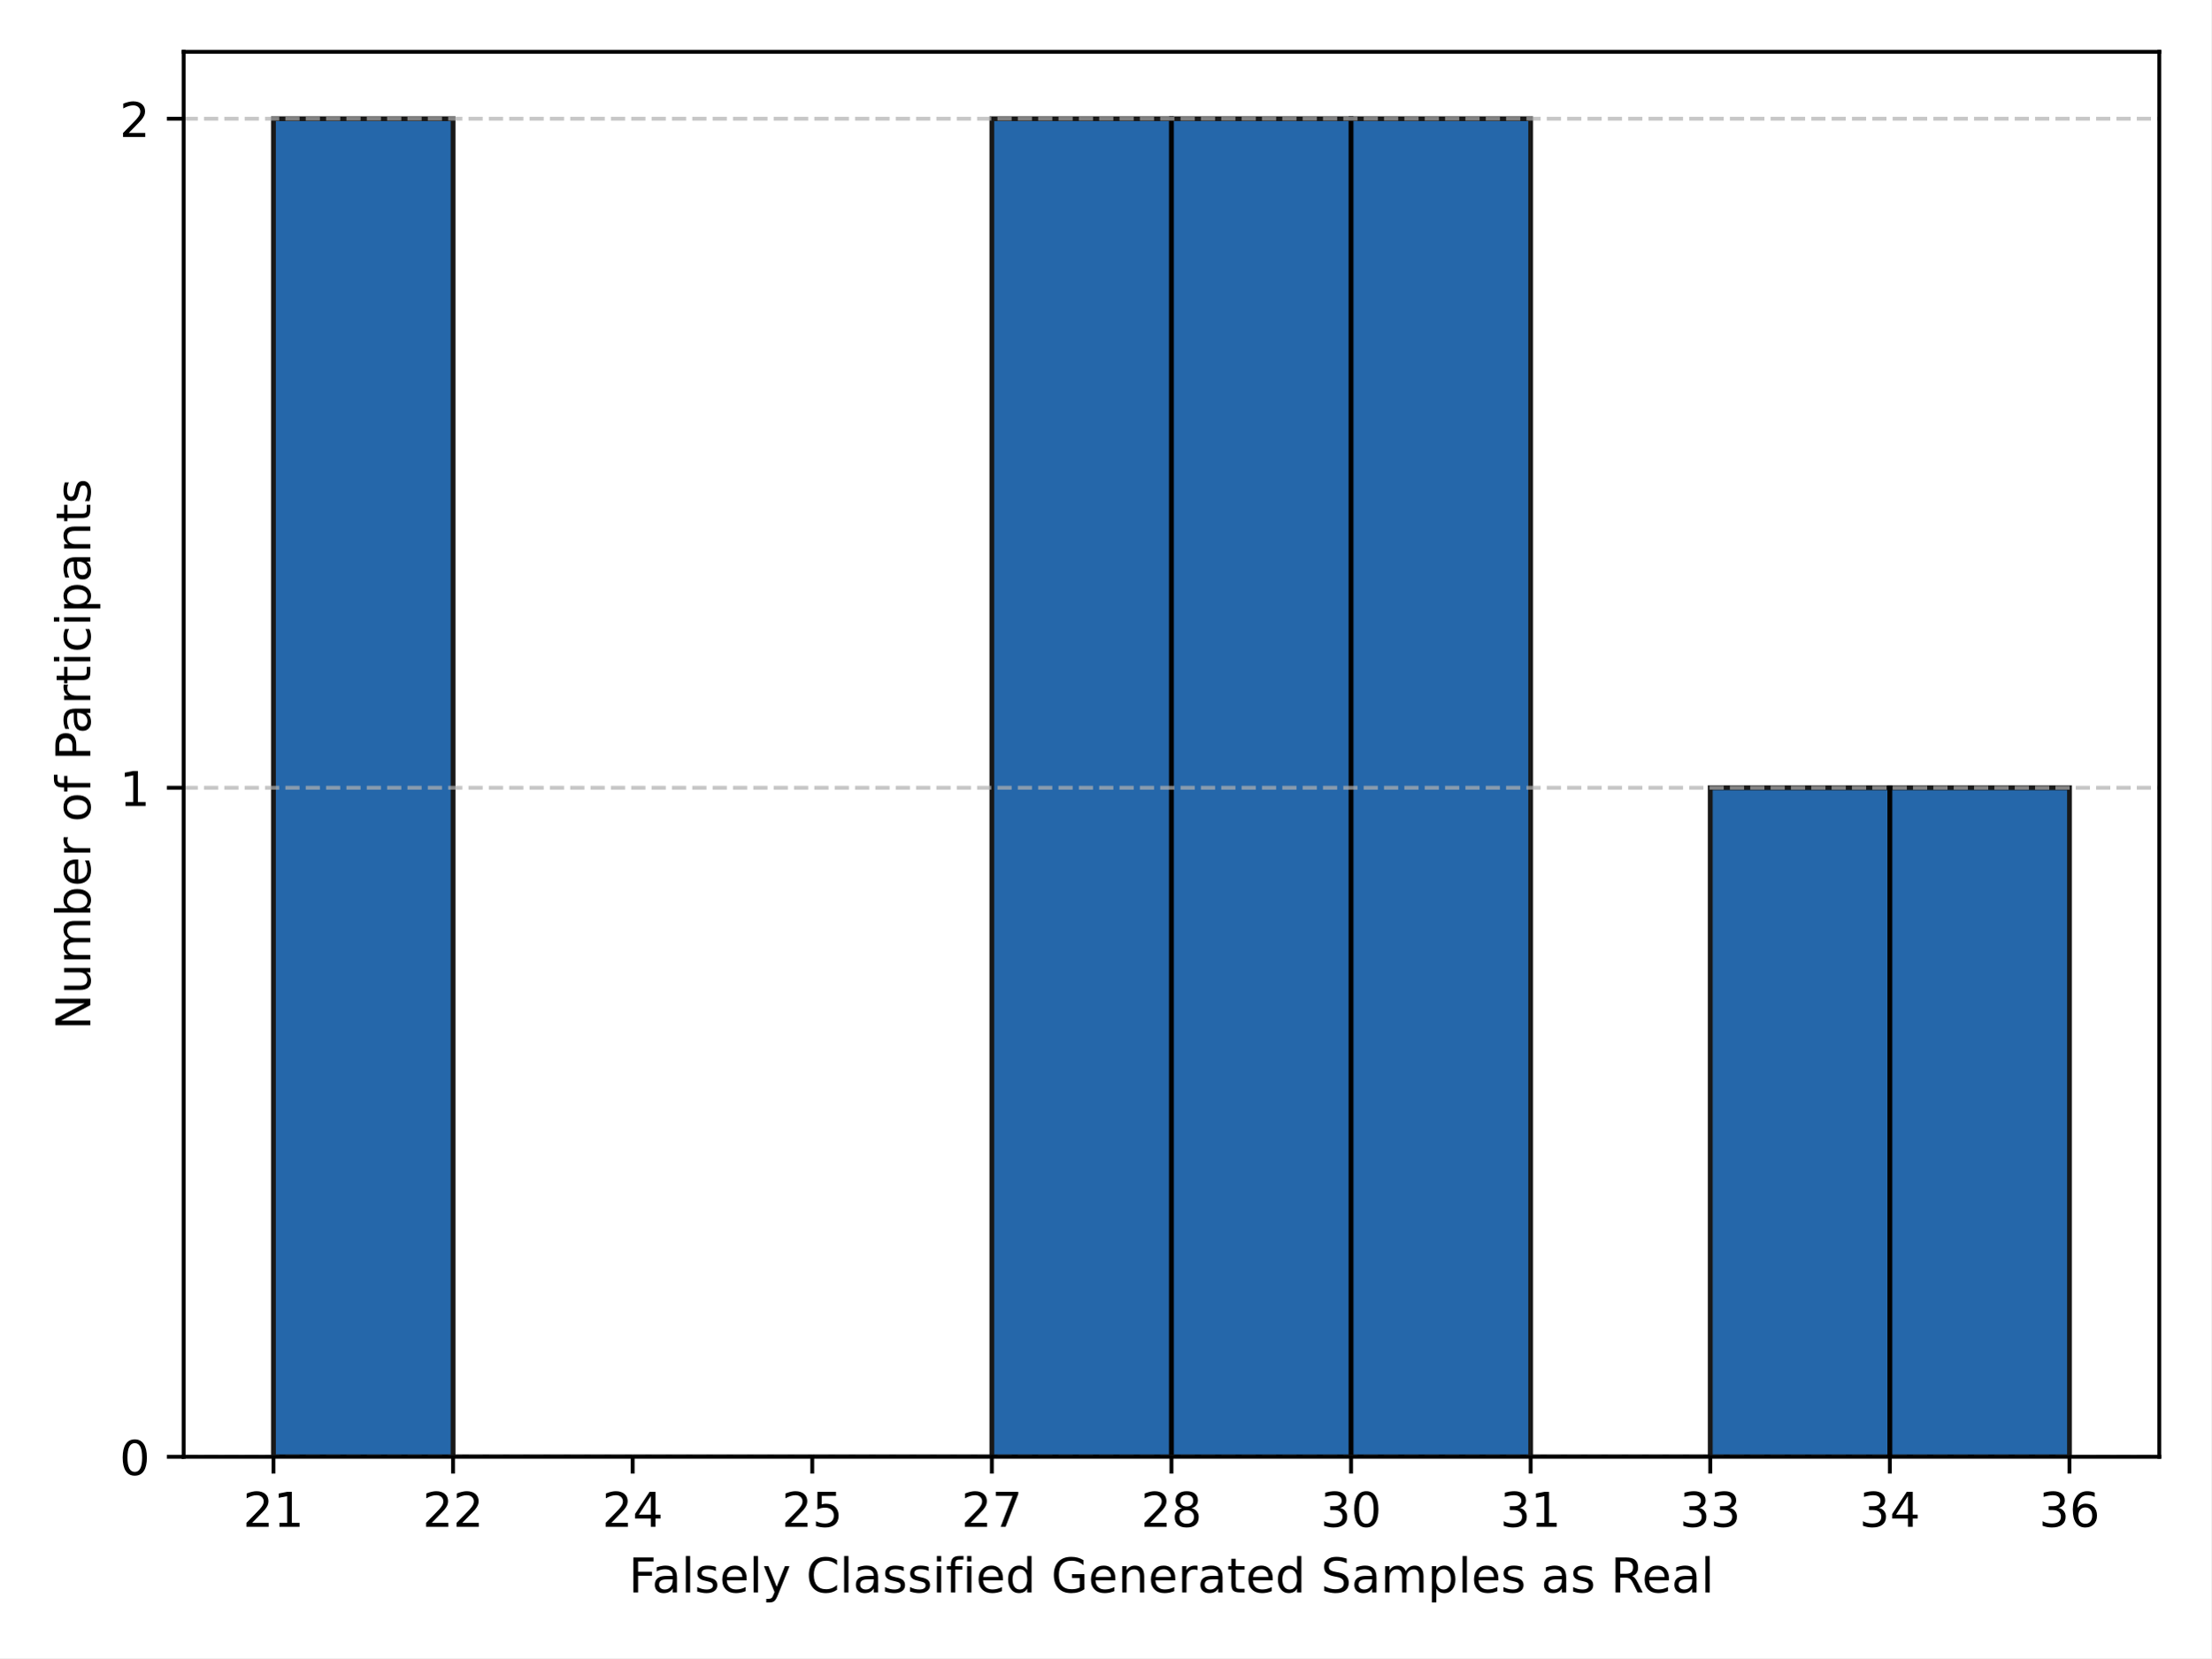
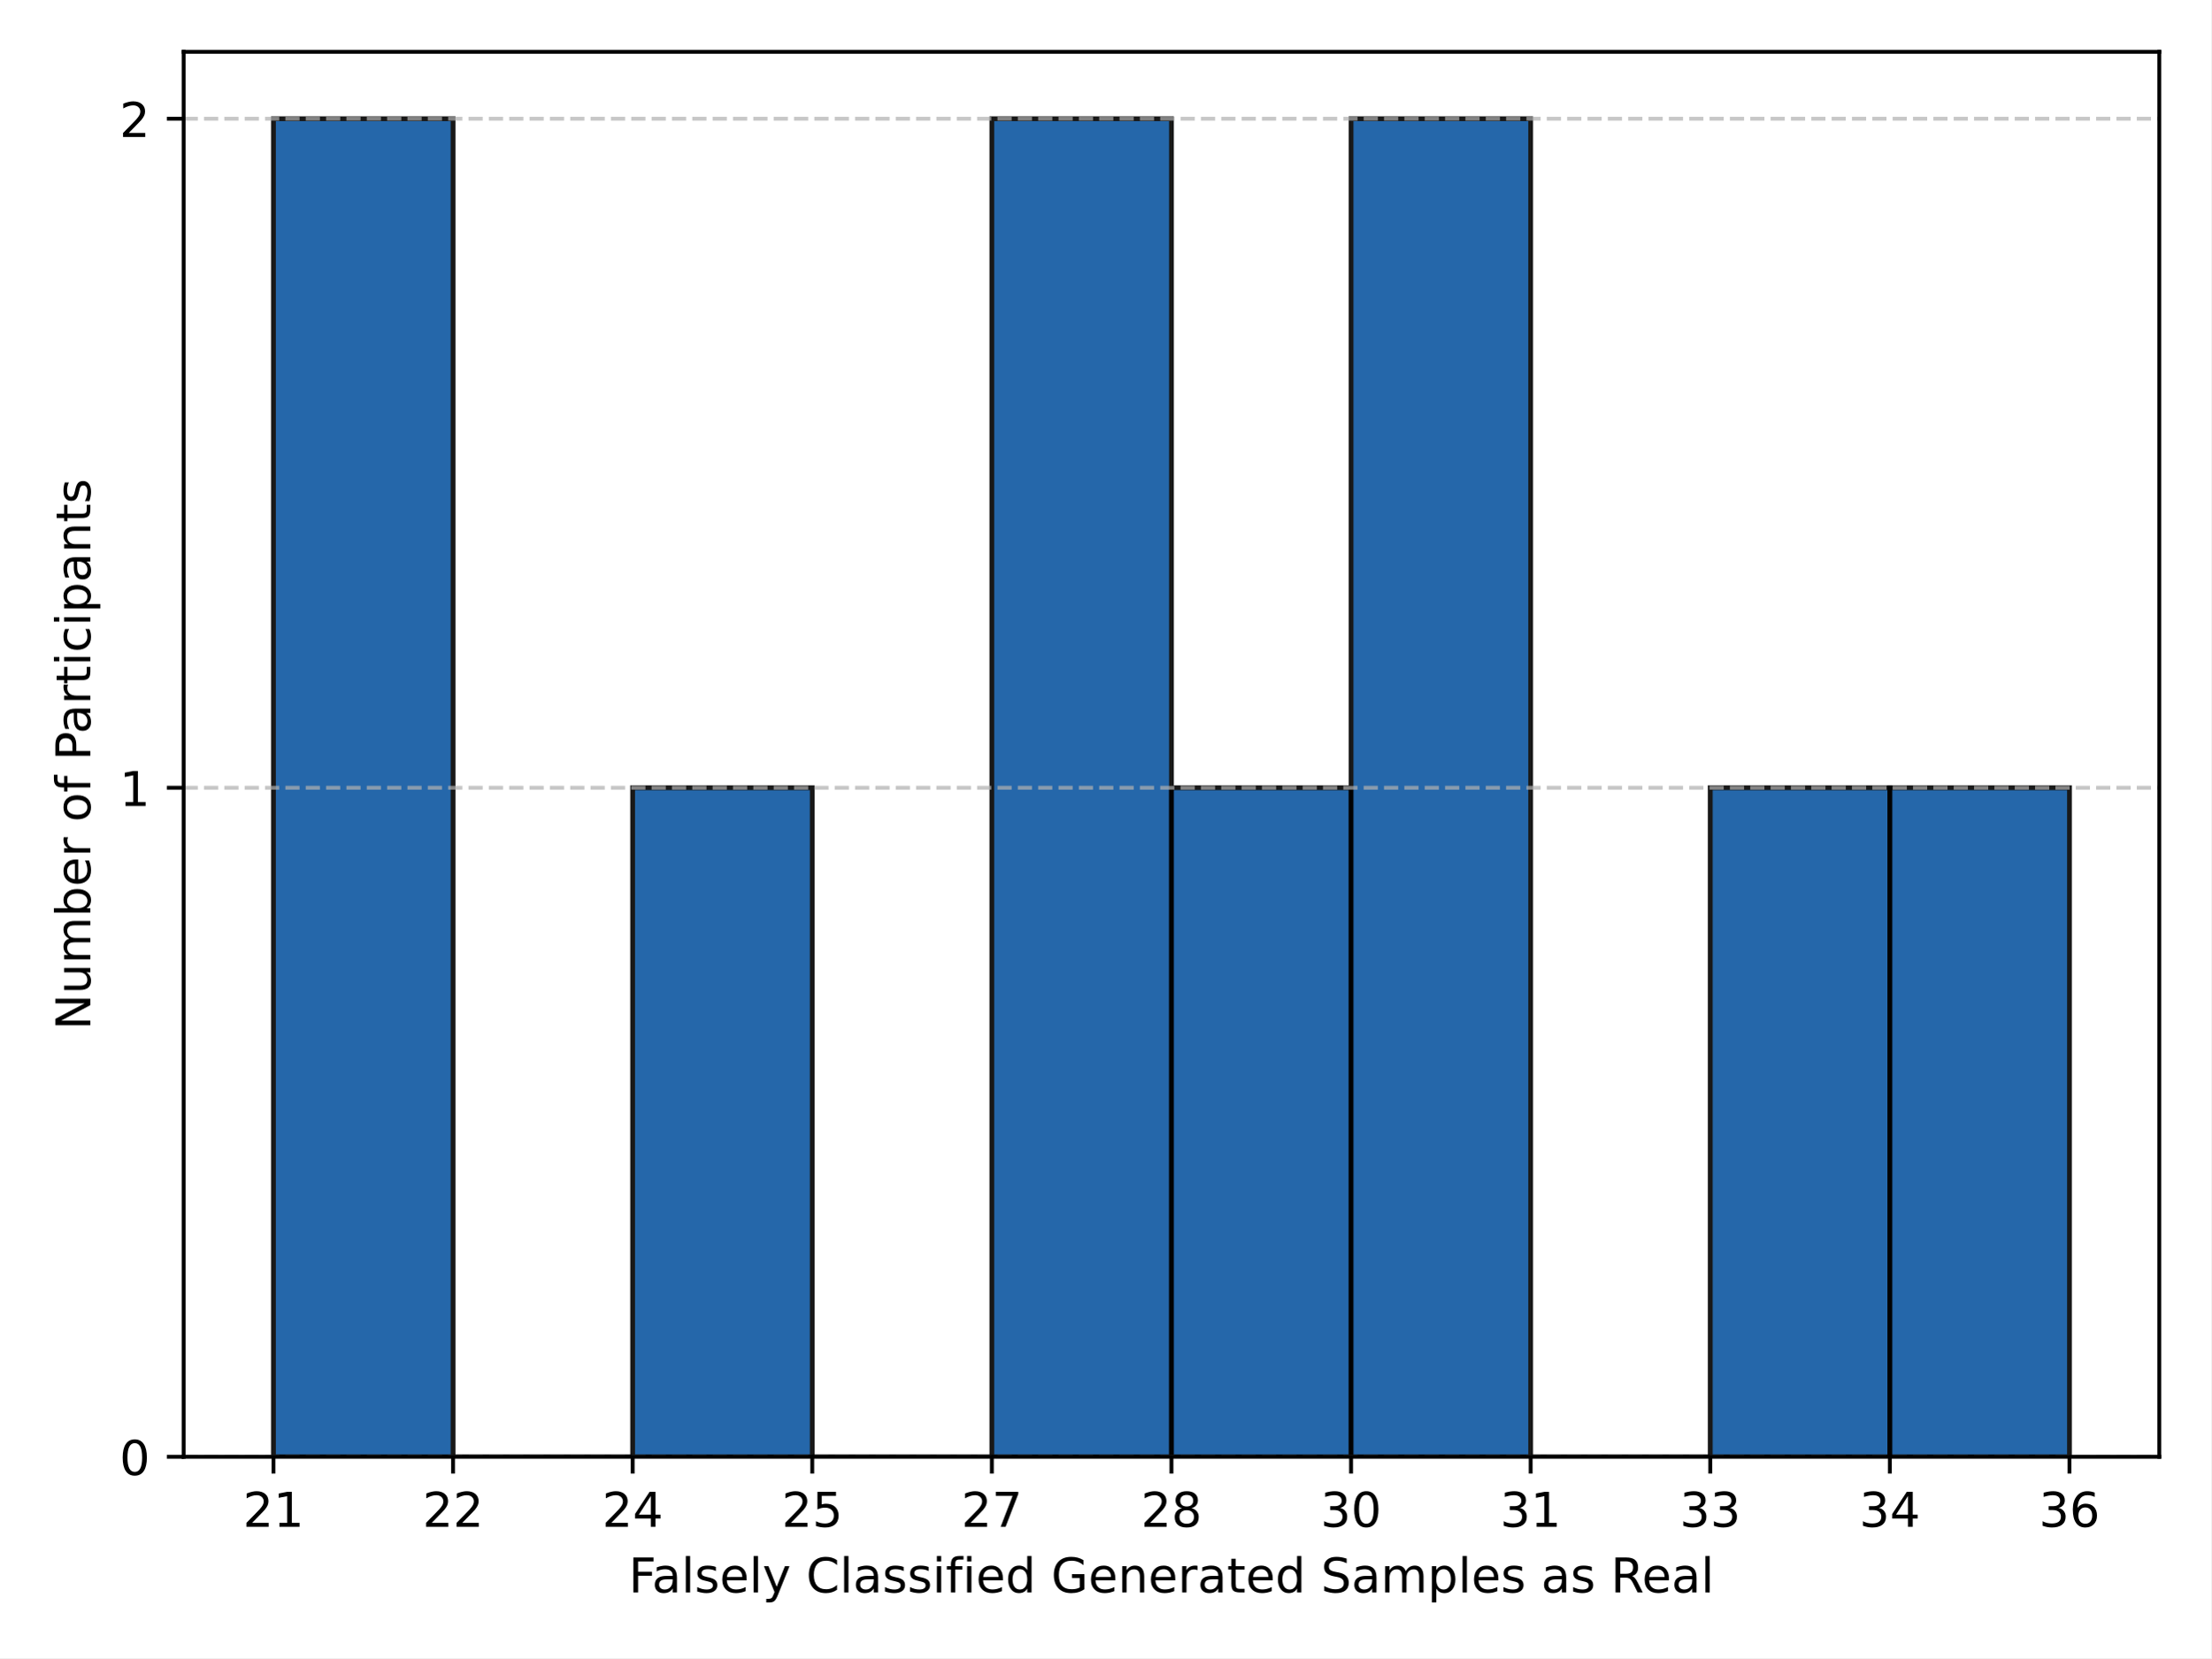
<svg xmlns="http://www.w3.org/2000/svg" xmlns:xlink="http://www.w3.org/1999/xlink" width="460.8pt" height="345.6pt" viewBox="0 0 460.8 345.6" version="1.1">
  <defs>
    <style type="text/css">*{stroke-linejoin: round; stroke-linecap: butt}</style>
  </defs>
  <g id="figure_1">
    <g id="patch_1">
      <path d="M 0 345.6  L 460.8 345.6  L 460.8 0  L 0 0  z " style="fill: #ffffff" />
    </g>
    <g id="axes_1">
      <g id="patch_2">
        <path d="M 38.27 303.64  L 450 303.64  L 450 10.8  L 38.27 10.8  z " style="fill: #ffffff" />
      </g>
      <g id="patch_3">
-         <path d="M 56.985 303.64  L 94.415 303.64  L 94.415 24.745  L 56.985 24.745  z " clip-path="url(#p6dd2a90277)" style="fill: #0d57a1; opacity: 0.9; stroke: #000000; stroke-linejoin: miter" />
+         <path d="M 56.985 303.64  L 94.415 303.64  L 94.415 24.745  L 56.985 24.745  z " clip-path="url(#p205ad4c03c)" style="fill: #0d57a1; opacity: 0.9; stroke: #000000; stroke-linejoin: miter" />
      </g>
      <g id="patch_4">
-         <path d="M 94.415 303.64  L 131.845 303.64  L 131.845 303.64  L 94.415 303.64  z " clip-path="url(#p6dd2a90277)" style="fill: #0d57a1; opacity: 0.9; stroke: #000000; stroke-linejoin: miter" />
+         <path d="M 94.415 303.64  L 131.845 303.64  L 131.845 303.64  L 94.415 303.64  z " clip-path="url(#p205ad4c03c)" style="fill: #0d57a1; opacity: 0.9; stroke: #000000; stroke-linejoin: miter" />
      </g>
      <g id="patch_5">
-         <path d="M 131.845 303.64  L 169.275 303.64  L 169.275 303.64  L 131.845 303.64  z " clip-path="url(#p6dd2a90277)" style="fill: #0d57a1; opacity: 0.9; stroke: #000000; stroke-linejoin: miter" />
+         <path d="M 131.845 303.64  L 169.275 303.64  L 169.275 164.192  L 131.845 164.192  z " clip-path="url(#p205ad4c03c)" style="fill: #0d57a1; opacity: 0.9; stroke: #000000; stroke-linejoin: miter" />
      </g>
      <g id="patch_6">
-         <path d="M 169.275 303.64  L 206.705 303.64  L 206.705 303.64  L 169.275 303.64  z " clip-path="url(#p6dd2a90277)" style="fill: #0d57a1; opacity: 0.9; stroke: #000000; stroke-linejoin: miter" />
+         <path d="M 169.275 303.64  L 206.705 303.64  L 206.705 303.64  L 169.275 303.64  z " clip-path="url(#p205ad4c03c)" style="fill: #0d57a1; opacity: 0.9; stroke: #000000; stroke-linejoin: miter" />
      </g>
      <g id="patch_7">
-         <path d="M 206.705 303.64  L 244.135 303.64  L 244.135 24.745  L 206.705 24.745  z " clip-path="url(#p6dd2a90277)" style="fill: #0d57a1; opacity: 0.9; stroke: #000000; stroke-linejoin: miter" />
+         <path d="M 206.705 303.64  L 244.135 303.64  L 244.135 24.745  L 206.705 24.745  z " clip-path="url(#p205ad4c03c)" style="fill: #0d57a1; opacity: 0.9; stroke: #000000; stroke-linejoin: miter" />
      </g>
      <g id="patch_8">
-         <path d="M 244.135 303.64  L 281.565 303.64  L 281.565 24.745  L 244.135 24.745  z " clip-path="url(#p6dd2a90277)" style="fill: #0d57a1; opacity: 0.9; stroke: #000000; stroke-linejoin: miter" />
+         <path d="M 244.135 303.64  L 281.565 303.64  L 281.565 164.192  L 244.135 164.192  z " clip-path="url(#p205ad4c03c)" style="fill: #0d57a1; opacity: 0.9; stroke: #000000; stroke-linejoin: miter" />
      </g>
      <g id="patch_9">
-         <path d="M 281.565 303.64  L 318.995 303.64  L 318.995 24.745  L 281.565 24.745  z " clip-path="url(#p6dd2a90277)" style="fill: #0d57a1; opacity: 0.9; stroke: #000000; stroke-linejoin: miter" />
+         <path d="M 281.565 303.64  L 318.995 303.64  L 318.995 24.745  L 281.565 24.745  z " clip-path="url(#p205ad4c03c)" style="fill: #0d57a1; opacity: 0.9; stroke: #000000; stroke-linejoin: miter" />
      </g>
      <g id="patch_10">
-         <path d="M 318.995 303.64  L 356.425 303.64  L 356.425 303.64  L 318.995 303.64  z " clip-path="url(#p6dd2a90277)" style="fill: #0d57a1; opacity: 0.9; stroke: #000000; stroke-linejoin: miter" />
+         <path d="M 318.995 303.64  L 356.425 303.64  L 356.425 303.64  L 318.995 303.64  z " clip-path="url(#p205ad4c03c)" style="fill: #0d57a1; opacity: 0.9; stroke: #000000; stroke-linejoin: miter" />
      </g>
      <g id="patch_11">
-         <path d="M 356.425 303.64  L 393.855 303.64  L 393.855 164.192  L 356.425 164.192  z " clip-path="url(#p6dd2a90277)" style="fill: #0d57a1; opacity: 0.9; stroke: #000000; stroke-linejoin: miter" />
+         <path d="M 356.425 303.64  L 393.855 303.64  L 393.855 164.192  L 356.425 164.192  z " clip-path="url(#p205ad4c03c)" style="fill: #0d57a1; opacity: 0.9; stroke: #000000; stroke-linejoin: miter" />
      </g>
      <g id="patch_12">
-         <path d="M 393.855 303.64  L 431.285 303.64  L 431.285 164.192  L 393.855 164.192  z " clip-path="url(#p6dd2a90277)" style="fill: #0d57a1; opacity: 0.9; stroke: #000000; stroke-linejoin: miter" />
+         <path d="M 393.855 303.64  L 431.285 303.64  L 431.285 164.192  L 393.855 164.192  z " clip-path="url(#p205ad4c03c)" style="fill: #0d57a1; opacity: 0.9; stroke: #000000; stroke-linejoin: miter" />
      </g>
      <g id="matplotlib.axis_1">
        <g id="xtick_1">
          <g id="line2d_1">
            <defs>
-               <path id="mb4e15d673a" d="M 0 0  L 0 3.5  " style="stroke: #000000; stroke-width: 0.8" />
+               <path id="m16bdef5059" d="M 0 0  L 0 3.5  " style="stroke: #000000; stroke-width: 0.8" />
            </defs>
            <g>
-               <use xlink:href="#mb4e15d673a" x="56.985" y="303.64" style="stroke: #000000; stroke-width: 0.8" />
+               <use xlink:href="#m16bdef5059" x="56.985" y="303.64" style="stroke: #000000; stroke-width: 0.8" />
            </g>
          </g>
          <g id="text_1">
            <g transform="translate(50.6225 318.2384) scale(0.1 -0.1)">
              <defs>
                <path id="DejaVuSans-32" d="M 1228 531  L 3431 531  L 3431 0  L 469 0  L 469 531  Q 828 903 1448 1529  Q 2069 2156 2228 2338  Q 2531 2678 2651 2914  Q 2772 3150 2772 3378  Q 2772 3750 2511 3984  Q 2250 4219 1831 4219  Q 1534 4219 1204 4116  Q 875 4013 500 3803  L 500 4441  Q 881 4594 1212 4672  Q 1544 4750 1819 4750  Q 2544 4750 2975 4387  Q 3406 4025 3406 3419  Q 3406 3131 3298 2873  Q 3191 2616 2906 2266  Q 2828 2175 2409 1742  Q 1991 1309 1228 531  z " transform="scale(0.015625)" />
                <path id="DejaVuSans-31" d="M 794 531  L 1825 531  L 1825 4091  L 703 3866  L 703 4441  L 1819 4666  L 2450 4666  L 2450 531  L 3481 531  L 3481 0  L 794 0  L 794 531  z " transform="scale(0.015625)" />
              </defs>
              <use xlink:href="#DejaVuSans-32" />
              <use xlink:href="#DejaVuSans-31" x="63.623" />
            </g>
          </g>
        </g>
        <g id="xtick_2">
          <g id="line2d_2">
            <g>
-               <use xlink:href="#mb4e15d673a" x="94.415" y="303.64" style="stroke: #000000; stroke-width: 0.8" />
+               <use xlink:href="#m16bdef5059" x="94.415" y="303.64" style="stroke: #000000; stroke-width: 0.8" />
            </g>
          </g>
          <g id="text_2">
            <g transform="translate(88.0525 318.2384) scale(0.1 -0.1)">
              <use xlink:href="#DejaVuSans-32" />
              <use xlink:href="#DejaVuSans-32" x="63.623" />
            </g>
          </g>
        </g>
        <g id="xtick_3">
          <g id="line2d_3">
            <g>
-               <use xlink:href="#mb4e15d673a" x="131.845" y="303.64" style="stroke: #000000; stroke-width: 0.8" />
+               <use xlink:href="#m16bdef5059" x="131.845" y="303.64" style="stroke: #000000; stroke-width: 0.8" />
            </g>
          </g>
          <g id="text_3">
            <g transform="translate(125.4825 318.2384) scale(0.1 -0.1)">
              <defs>
                <path id="DejaVuSans-34" d="M 2419 4116  L 825 1625  L 2419 1625  L 2419 4116  z M 2253 4666  L 3047 4666  L 3047 1625  L 3713 1625  L 3713 1100  L 3047 1100  L 3047 0  L 2419 0  L 2419 1100  L 313 1100  L 313 1709  L 2253 4666  z " transform="scale(0.015625)" />
              </defs>
              <use xlink:href="#DejaVuSans-32" />
              <use xlink:href="#DejaVuSans-34" x="63.623" />
            </g>
          </g>
        </g>
        <g id="xtick_4">
          <g id="line2d_4">
            <g>
-               <use xlink:href="#mb4e15d673a" x="169.275" y="303.64" style="stroke: #000000; stroke-width: 0.8" />
+               <use xlink:href="#m16bdef5059" x="169.275" y="303.64" style="stroke: #000000; stroke-width: 0.8" />
            </g>
          </g>
          <g id="text_4">
            <g transform="translate(162.9125 318.2384) scale(0.1 -0.1)">
              <defs>
                <path id="DejaVuSans-35" d="M 691 4666  L 3169 4666  L 3169 4134  L 1269 4134  L 1269 2991  Q 1406 3038 1543 3061  Q 1681 3084 1819 3084  Q 2600 3084 3056 2656  Q 3513 2228 3513 1497  Q 3513 744 3044 326  Q 2575 -91 1722 -91  Q 1428 -91 1123 -41  Q 819 9 494 109  L 494 744  Q 775 591 1075 516  Q 1375 441 1709 441  Q 2250 441 2565 725  Q 2881 1009 2881 1497  Q 2881 1984 2565 2268  Q 2250 2553 1709 2553  Q 1456 2553 1204 2497  Q 953 2441 691 2322  L 691 4666  z " transform="scale(0.015625)" />
              </defs>
              <use xlink:href="#DejaVuSans-32" />
              <use xlink:href="#DejaVuSans-35" x="63.623" />
            </g>
          </g>
        </g>
        <g id="xtick_5">
          <g id="line2d_5">
            <g>
-               <use xlink:href="#mb4e15d673a" x="206.705" y="303.64" style="stroke: #000000; stroke-width: 0.8" />
+               <use xlink:href="#m16bdef5059" x="206.705" y="303.64" style="stroke: #000000; stroke-width: 0.8" />
            </g>
          </g>
          <g id="text_5">
            <g transform="translate(200.3425 318.2384) scale(0.1 -0.1)">
              <defs>
                <path id="DejaVuSans-37" d="M 525 4666  L 3525 4666  L 3525 4397  L 1831 0  L 1172 0  L 2766 4134  L 525 4134  L 525 4666  z " transform="scale(0.015625)" />
              </defs>
              <use xlink:href="#DejaVuSans-32" />
              <use xlink:href="#DejaVuSans-37" x="63.623" />
            </g>
          </g>
        </g>
        <g id="xtick_6">
          <g id="line2d_6">
            <g>
-               <use xlink:href="#mb4e15d673a" x="244.135" y="303.64" style="stroke: #000000; stroke-width: 0.8" />
+               <use xlink:href="#m16bdef5059" x="244.135" y="303.64" style="stroke: #000000; stroke-width: 0.8" />
            </g>
          </g>
          <g id="text_6">
            <g transform="translate(237.7725 318.2384) scale(0.1 -0.1)">
              <defs>
                <path id="DejaVuSans-38" d="M 2034 2216  Q 1584 2216 1326 1975  Q 1069 1734 1069 1313  Q 1069 891 1326 650  Q 1584 409 2034 409  Q 2484 409 2743 651  Q 3003 894 3003 1313  Q 3003 1734 2745 1975  Q 2488 2216 2034 2216  z M 1403 2484  Q 997 2584 770 2862  Q 544 3141 544 3541  Q 544 4100 942 4425  Q 1341 4750 2034 4750  Q 2731 4750 3128 4425  Q 3525 4100 3525 3541  Q 3525 3141 3298 2862  Q 3072 2584 2669 2484  Q 3125 2378 3379 2068  Q 3634 1759 3634 1313  Q 3634 634 3220 271  Q 2806 -91 2034 -91  Q 1263 -91 848 271  Q 434 634 434 1313  Q 434 1759 690 2068  Q 947 2378 1403 2484  z M 1172 3481  Q 1172 3119 1398 2916  Q 1625 2713 2034 2713  Q 2441 2713 2670 2916  Q 2900 3119 2900 3481  Q 2900 3844 2670 4047  Q 2441 4250 2034 4250  Q 1625 4250 1398 4047  Q 1172 3844 1172 3481  z " transform="scale(0.015625)" />
              </defs>
              <use xlink:href="#DejaVuSans-32" />
              <use xlink:href="#DejaVuSans-38" x="63.623" />
            </g>
          </g>
        </g>
        <g id="xtick_7">
          <g id="line2d_7">
            <g>
-               <use xlink:href="#mb4e15d673a" x="281.565" y="303.64" style="stroke: #000000; stroke-width: 0.8" />
+               <use xlink:href="#m16bdef5059" x="281.565" y="303.64" style="stroke: #000000; stroke-width: 0.8" />
            </g>
          </g>
          <g id="text_7">
            <g transform="translate(275.2025 318.2384) scale(0.1 -0.1)">
              <defs>
                <path id="DejaVuSans-33" d="M 2597 2516  Q 3050 2419 3304 2112  Q 3559 1806 3559 1356  Q 3559 666 3084 287  Q 2609 -91 1734 -91  Q 1441 -91 1130 -33  Q 819 25 488 141  L 488 750  Q 750 597 1062 519  Q 1375 441 1716 441  Q 2309 441 2620 675  Q 2931 909 2931 1356  Q 2931 1769 2642 2001  Q 2353 2234 1838 2234  L 1294 2234  L 1294 2753  L 1863 2753  Q 2328 2753 2575 2939  Q 2822 3125 2822 3475  Q 2822 3834 2567 4026  Q 2313 4219 1838 4219  Q 1578 4219 1281 4162  Q 984 4106 628 3988  L 628 4550  Q 988 4650 1302 4700  Q 1616 4750 1894 4750  Q 2613 4750 3031 4423  Q 3450 4097 3450 3541  Q 3450 3153 3228 2886  Q 3006 2619 2597 2516  z " transform="scale(0.015625)" />
                <path id="DejaVuSans-30" d="M 2034 4250  Q 1547 4250 1301 3770  Q 1056 3291 1056 2328  Q 1056 1369 1301 889  Q 1547 409 2034 409  Q 2525 409 2770 889  Q 3016 1369 3016 2328  Q 3016 3291 2770 3770  Q 2525 4250 2034 4250  z M 2034 4750  Q 2819 4750 3233 4129  Q 3647 3509 3647 2328  Q 3647 1150 3233 529  Q 2819 -91 2034 -91  Q 1250 -91 836 529  Q 422 1150 422 2328  Q 422 3509 836 4129  Q 1250 4750 2034 4750  z " transform="scale(0.015625)" />
              </defs>
              <use xlink:href="#DejaVuSans-33" />
              <use xlink:href="#DejaVuSans-30" x="63.623" />
            </g>
          </g>
        </g>
        <g id="xtick_8">
          <g id="line2d_8">
            <g>
-               <use xlink:href="#mb4e15d673a" x="318.995" y="303.64" style="stroke: #000000; stroke-width: 0.8" />
+               <use xlink:href="#m16bdef5059" x="318.995" y="303.64" style="stroke: #000000; stroke-width: 0.8" />
            </g>
          </g>
          <g id="text_8">
            <g transform="translate(312.6325 318.2384) scale(0.1 -0.1)">
              <use xlink:href="#DejaVuSans-33" />
              <use xlink:href="#DejaVuSans-31" x="63.623" />
            </g>
          </g>
        </g>
        <g id="xtick_9">
          <g id="line2d_9">
            <g>
-               <use xlink:href="#mb4e15d673a" x="356.425" y="303.64" style="stroke: #000000; stroke-width: 0.8" />
+               <use xlink:href="#m16bdef5059" x="356.425" y="303.64" style="stroke: #000000; stroke-width: 0.8" />
            </g>
          </g>
          <g id="text_9">
            <g transform="translate(350.0625 318.2384) scale(0.1 -0.1)">
              <use xlink:href="#DejaVuSans-33" />
              <use xlink:href="#DejaVuSans-33" x="63.623" />
            </g>
          </g>
        </g>
        <g id="xtick_10">
          <g id="line2d_10">
            <g>
-               <use xlink:href="#mb4e15d673a" x="393.855" y="303.64" style="stroke: #000000; stroke-width: 0.8" />
+               <use xlink:href="#m16bdef5059" x="393.855" y="303.64" style="stroke: #000000; stroke-width: 0.8" />
            </g>
          </g>
          <g id="text_10">
            <g transform="translate(387.4925 318.2384) scale(0.1 -0.1)">
              <use xlink:href="#DejaVuSans-33" />
              <use xlink:href="#DejaVuSans-34" x="63.623" />
            </g>
          </g>
        </g>
        <g id="xtick_11">
          <g id="line2d_11">
            <g>
-               <use xlink:href="#mb4e15d673a" x="431.285" y="303.64" style="stroke: #000000; stroke-width: 0.8" />
+               <use xlink:href="#m16bdef5059" x="431.285" y="303.64" style="stroke: #000000; stroke-width: 0.8" />
            </g>
          </g>
          <g id="text_11">
            <g transform="translate(424.9225 318.2384) scale(0.1 -0.1)">
              <defs>
                <path id="DejaVuSans-36" d="M 2113 2584  Q 1688 2584 1439 2293  Q 1191 2003 1191 1497  Q 1191 994 1439 701  Q 1688 409 2113 409  Q 2538 409 2786 701  Q 3034 994 3034 1497  Q 3034 2003 2786 2293  Q 2538 2584 2113 2584  z M 3366 4563  L 3366 3988  Q 3128 4100 2886 4159  Q 2644 4219 2406 4219  Q 1781 4219 1451 3797  Q 1122 3375 1075 2522  Q 1259 2794 1537 2939  Q 1816 3084 2150 3084  Q 2853 3084 3261 2657  Q 3669 2231 3669 1497  Q 3669 778 3244 343  Q 2819 -91 2113 -91  Q 1303 -91 875 529  Q 447 1150 447 2328  Q 447 3434 972 4092  Q 1497 4750 2381 4750  Q 2619 4750 2861 4703  Q 3103 4656 3366 4563  z " transform="scale(0.015625)" />
              </defs>
              <use xlink:href="#DejaVuSans-33" />
              <use xlink:href="#DejaVuSans-36" x="63.623" />
            </g>
          </g>
        </g>
        <g id="text_12">
          <g transform="translate(131.017 331.9166) scale(0.1 -0.1)">
            <defs>
              <path id="DejaVuSans-46" d="M 628 4666  L 3309 4666  L 3309 4134  L 1259 4134  L 1259 2759  L 3109 2759  L 3109 2228  L 1259 2228  L 1259 0  L 628 0  L 628 4666  z " transform="scale(0.015625)" />
              <path id="DejaVuSans-61" d="M 2194 1759  Q 1497 1759 1228 1600  Q 959 1441 959 1056  Q 959 750 1161 570  Q 1363 391 1709 391  Q 2188 391 2477 730  Q 2766 1069 2766 1631  L 2766 1759  L 2194 1759  z M 3341 1997  L 3341 0  L 2766 0  L 2766 531  Q 2569 213 2275 61  Q 1981 -91 1556 -91  Q 1019 -91 701 211  Q 384 513 384 1019  Q 384 1609 779 1909  Q 1175 2209 1959 2209  L 2766 2209  L 2766 2266  Q 2766 2663 2505 2880  Q 2244 3097 1772 3097  Q 1472 3097 1187 3025  Q 903 2953 641 2809  L 641 3341  Q 956 3463 1253 3523  Q 1550 3584 1831 3584  Q 2591 3584 2966 3190  Q 3341 2797 3341 1997  z " transform="scale(0.015625)" />
              <path id="DejaVuSans-6c" d="M 603 4863  L 1178 4863  L 1178 0  L 603 0  L 603 4863  z " transform="scale(0.015625)" />
              <path id="DejaVuSans-73" d="M 2834 3397  L 2834 2853  Q 2591 2978 2328 3040  Q 2066 3103 1784 3103  Q 1356 3103 1142 2972  Q 928 2841 928 2578  Q 928 2378 1081 2264  Q 1234 2150 1697 2047  L 1894 2003  Q 2506 1872 2764 1633  Q 3022 1394 3022 966  Q 3022 478 2636 193  Q 2250 -91 1575 -91  Q 1294 -91 989 -36  Q 684 19 347 128  L 347 722  Q 666 556 975 473  Q 1284 391 1588 391  Q 1994 391 2212 530  Q 2431 669 2431 922  Q 2431 1156 2273 1281  Q 2116 1406 1581 1522  L 1381 1569  Q 847 1681 609 1914  Q 372 2147 372 2553  Q 372 3047 722 3315  Q 1072 3584 1716 3584  Q 2034 3584 2315 3537  Q 2597 3491 2834 3397  z " transform="scale(0.015625)" />
              <path id="DejaVuSans-65" d="M 3597 1894  L 3597 1613  L 953 1613  Q 991 1019 1311 708  Q 1631 397 2203 397  Q 2534 397 2845 478  Q 3156 559 3463 722  L 3463 178  Q 3153 47 2828 -22  Q 2503 -91 2169 -91  Q 1331 -91 842 396  Q 353 884 353 1716  Q 353 2575 817 3079  Q 1281 3584 2069 3584  Q 2775 3584 3186 3129  Q 3597 2675 3597 1894  z M 3022 2063  Q 3016 2534 2758 2815  Q 2500 3097 2075 3097  Q 1594 3097 1305 2825  Q 1016 2553 972 2059  L 3022 2063  z " transform="scale(0.015625)" />
              <path id="DejaVuSans-79" d="M 2059 -325  Q 1816 -950 1584 -1140  Q 1353 -1331 966 -1331  L 506 -1331  L 506 -850  L 844 -850  Q 1081 -850 1212 -737  Q 1344 -625 1503 -206  L 1606 56  L 191 3500  L 800 3500  L 1894 763  L 2988 3500  L 3597 3500  L 2059 -325  z " transform="scale(0.015625)" />
              <path id="DejaVuSans-20" transform="scale(0.015625)" />
              <path id="DejaVuSans-43" d="M 4122 4306  L 4122 3641  Q 3803 3938 3442 4084  Q 3081 4231 2675 4231  Q 1875 4231 1450 3742  Q 1025 3253 1025 2328  Q 1025 1406 1450 917  Q 1875 428 2675 428  Q 3081 428 3442 575  Q 3803 722 4122 1019  L 4122 359  Q 3791 134 3420 21  Q 3050 -91 2638 -91  Q 1578 -91 968 557  Q 359 1206 359 2328  Q 359 3453 968 4101  Q 1578 4750 2638 4750  Q 3056 4750 3426 4639  Q 3797 4528 4122 4306  z " transform="scale(0.015625)" />
              <path id="DejaVuSans-69" d="M 603 3500  L 1178 3500  L 1178 0  L 603 0  L 603 3500  z M 603 4863  L 1178 4863  L 1178 4134  L 603 4134  L 603 4863  z " transform="scale(0.015625)" />
              <path id="DejaVuSans-66" d="M 2375 4863  L 2375 4384  L 1825 4384  Q 1516 4384 1395 4259  Q 1275 4134 1275 3809  L 1275 3500  L 2222 3500  L 2222 3053  L 1275 3053  L 1275 0  L 697 0  L 697 3053  L 147 3053  L 147 3500  L 697 3500  L 697 3744  Q 697 4328 969 4595  Q 1241 4863 1831 4863  L 2375 4863  z " transform="scale(0.015625)" />
              <path id="DejaVuSans-64" d="M 2906 2969  L 2906 4863  L 3481 4863  L 3481 0  L 2906 0  L 2906 525  Q 2725 213 2448 61  Q 2172 -91 1784 -91  Q 1150 -91 751 415  Q 353 922 353 1747  Q 353 2572 751 3078  Q 1150 3584 1784 3584  Q 2172 3584 2448 3432  Q 2725 3281 2906 2969  z M 947 1747  Q 947 1113 1208 752  Q 1469 391 1925 391  Q 2381 391 2643 752  Q 2906 1113 2906 1747  Q 2906 2381 2643 2742  Q 2381 3103 1925 3103  Q 1469 3103 1208 2742  Q 947 2381 947 1747  z " transform="scale(0.015625)" />
              <path id="DejaVuSans-47" d="M 3809 666  L 3809 1919  L 2778 1919  L 2778 2438  L 4434 2438  L 4434 434  Q 4069 175 3628 42  Q 3188 -91 2688 -91  Q 1594 -91 976 548  Q 359 1188 359 2328  Q 359 3472 976 4111  Q 1594 4750 2688 4750  Q 3144 4750 3555 4637  Q 3966 4525 4313 4306  L 4313 3634  Q 3963 3931 3569 4081  Q 3175 4231 2741 4231  Q 1884 4231 1454 3753  Q 1025 3275 1025 2328  Q 1025 1384 1454 906  Q 1884 428 2741 428  Q 3075 428 3337 486  Q 3600 544 3809 666  z " transform="scale(0.015625)" />
              <path id="DejaVuSans-6e" d="M 3513 2113  L 3513 0  L 2938 0  L 2938 2094  Q 2938 2591 2744 2837  Q 2550 3084 2163 3084  Q 1697 3084 1428 2787  Q 1159 2491 1159 1978  L 1159 0  L 581 0  L 581 3500  L 1159 3500  L 1159 2956  Q 1366 3272 1645 3428  Q 1925 3584 2291 3584  Q 2894 3584 3203 3211  Q 3513 2838 3513 2113  z " transform="scale(0.015625)" />
              <path id="DejaVuSans-72" d="M 2631 2963  Q 2534 3019 2420 3045  Q 2306 3072 2169 3072  Q 1681 3072 1420 2755  Q 1159 2438 1159 1844  L 1159 0  L 581 0  L 581 3500  L 1159 3500  L 1159 2956  Q 1341 3275 1631 3429  Q 1922 3584 2338 3584  Q 2397 3584 2469 3576  Q 2541 3569 2628 3553  L 2631 2963  z " transform="scale(0.015625)" />
              <path id="DejaVuSans-74" d="M 1172 4494  L 1172 3500  L 2356 3500  L 2356 3053  L 1172 3053  L 1172 1153  Q 1172 725 1289 603  Q 1406 481 1766 481  L 2356 481  L 2356 0  L 1766 0  Q 1100 0 847 248  Q 594 497 594 1153  L 594 3053  L 172 3053  L 172 3500  L 594 3500  L 594 4494  L 1172 4494  z " transform="scale(0.015625)" />
              <path id="DejaVuSans-53" d="M 3425 4513  L 3425 3897  Q 3066 4069 2747 4153  Q 2428 4238 2131 4238  Q 1616 4238 1336 4038  Q 1056 3838 1056 3469  Q 1056 3159 1242 3001  Q 1428 2844 1947 2747  L 2328 2669  Q 3034 2534 3370 2195  Q 3706 1856 3706 1288  Q 3706 609 3251 259  Q 2797 -91 1919 -91  Q 1588 -91 1214 -16  Q 841 59 441 206  L 441 856  Q 825 641 1194 531  Q 1563 422 1919 422  Q 2459 422 2753 634  Q 3047 847 3047 1241  Q 3047 1584 2836 1778  Q 2625 1972 2144 2069  L 1759 2144  Q 1053 2284 737 2584  Q 422 2884 422 3419  Q 422 4038 858 4394  Q 1294 4750 2059 4750  Q 2388 4750 2728 4690  Q 3069 4631 3425 4513  z " transform="scale(0.015625)" />
              <path id="DejaVuSans-6d" d="M 3328 2828  Q 3544 3216 3844 3400  Q 4144 3584 4550 3584  Q 5097 3584 5394 3201  Q 5691 2819 5691 2113  L 5691 0  L 5113 0  L 5113 2094  Q 5113 2597 4934 2840  Q 4756 3084 4391 3084  Q 3944 3084 3684 2787  Q 3425 2491 3425 1978  L 3425 0  L 2847 0  L 2847 2094  Q 2847 2600 2669 2842  Q 2491 3084 2119 3084  Q 1678 3084 1418 2786  Q 1159 2488 1159 1978  L 1159 0  L 581 0  L 581 3500  L 1159 3500  L 1159 2956  Q 1356 3278 1631 3431  Q 1906 3584 2284 3584  Q 2666 3584 2933 3390  Q 3200 3197 3328 2828  z " transform="scale(0.015625)" />
              <path id="DejaVuSans-70" d="M 1159 525  L 1159 -1331  L 581 -1331  L 581 3500  L 1159 3500  L 1159 2969  Q 1341 3281 1617 3432  Q 1894 3584 2278 3584  Q 2916 3584 3314 3078  Q 3713 2572 3713 1747  Q 3713 922 3314 415  Q 2916 -91 2278 -91  Q 1894 -91 1617 61  Q 1341 213 1159 525  z M 3116 1747  Q 3116 2381 2855 2742  Q 2594 3103 2138 3103  Q 1681 3103 1420 2742  Q 1159 2381 1159 1747  Q 1159 1113 1420 752  Q 1681 391 2138 391  Q 2594 391 2855 752  Q 3116 1113 3116 1747  z " transform="scale(0.015625)" />
              <path id="DejaVuSans-52" d="M 2841 2188  Q 3044 2119 3236 1894  Q 3428 1669 3622 1275  L 4263 0  L 3584 0  L 2988 1197  Q 2756 1666 2539 1819  Q 2322 1972 1947 1972  L 1259 1972  L 1259 0  L 628 0  L 628 4666  L 2053 4666  Q 2853 4666 3247 4331  Q 3641 3997 3641 3322  Q 3641 2881 3436 2590  Q 3231 2300 2841 2188  z M 1259 4147  L 1259 2491  L 2053 2491  Q 2509 2491 2742 2702  Q 2975 2913 2975 3322  Q 2975 3731 2742 3939  Q 2509 4147 2053 4147  L 1259 4147  z " transform="scale(0.015625)" />
            </defs>
            <use xlink:href="#DejaVuSans-46" />
            <use xlink:href="#DejaVuSans-61" x="48.395" />
            <use xlink:href="#DejaVuSans-6c" x="109.674" />
            <use xlink:href="#DejaVuSans-73" x="137.457" />
            <use xlink:href="#DejaVuSans-65" x="189.557" />
            <use xlink:href="#DejaVuSans-6c" x="251.08" />
            <use xlink:href="#DejaVuSans-79" x="278.863" />
            <use xlink:href="#DejaVuSans-20" x="338.043" />
            <use xlink:href="#DejaVuSans-43" x="369.83" />
            <use xlink:href="#DejaVuSans-6c" x="439.654" />
            <use xlink:href="#DejaVuSans-61" x="467.438" />
            <use xlink:href="#DejaVuSans-73" x="528.717" />
            <use xlink:href="#DejaVuSans-73" x="580.816" />
            <use xlink:href="#DejaVuSans-69" x="632.916" />
            <use xlink:href="#DejaVuSans-66" x="660.699" />
            <use xlink:href="#DejaVuSans-69" x="695.904" />
            <use xlink:href="#DejaVuSans-65" x="723.688" />
            <use xlink:href="#DejaVuSans-64" x="785.211" />
            <use xlink:href="#DejaVuSans-20" x="848.688" />
            <use xlink:href="#DejaVuSans-47" x="880.475" />
            <use xlink:href="#DejaVuSans-65" x="957.965" />
            <use xlink:href="#DejaVuSans-6e" x="1019.488" />
            <use xlink:href="#DejaVuSans-65" x="1082.867" />
            <use xlink:href="#DejaVuSans-72" x="1144.391" />
            <use xlink:href="#DejaVuSans-61" x="1185.504" />
            <use xlink:href="#DejaVuSans-74" x="1246.783" />
            <use xlink:href="#DejaVuSans-65" x="1285.992" />
            <use xlink:href="#DejaVuSans-64" x="1347.516" />
            <use xlink:href="#DejaVuSans-20" x="1410.992" />
            <use xlink:href="#DejaVuSans-53" x="1442.779" />
            <use xlink:href="#DejaVuSans-61" x="1506.256" />
            <use xlink:href="#DejaVuSans-6d" x="1567.535" />
            <use xlink:href="#DejaVuSans-70" x="1664.947" />
            <use xlink:href="#DejaVuSans-6c" x="1728.424" />
            <use xlink:href="#DejaVuSans-65" x="1756.207" />
            <use xlink:href="#DejaVuSans-73" x="1817.73" />
            <use xlink:href="#DejaVuSans-20" x="1869.83" />
            <use xlink:href="#DejaVuSans-61" x="1901.617" />
            <use xlink:href="#DejaVuSans-73" x="1962.896" />
            <use xlink:href="#DejaVuSans-20" x="2014.996" />
            <use xlink:href="#DejaVuSans-52" x="2046.783" />
            <use xlink:href="#DejaVuSans-65" x="2111.766" />
            <use xlink:href="#DejaVuSans-61" x="2173.289" />
            <use xlink:href="#DejaVuSans-6c" x="2234.568" />
          </g>
        </g>
      </g>
      <g id="matplotlib.axis_2">
        <g id="ytick_1">
          <g id="line2d_12">
-             <path d="M 38.27 303.64  L 450 303.64  " clip-path="url(#p6dd2a90277)" style="fill: none; stroke-dasharray: 2.96,1.28; stroke-dashoffset: 0; stroke: #b0b0b0; stroke-opacity: 0.7; stroke-width: 0.8" />
+             <path d="M 38.27 303.64  L 450 303.64  " clip-path="url(#p205ad4c03c)" style="fill: none; stroke-dasharray: 2.96,1.28; stroke-dashoffset: 0; stroke: #b0b0b0; stroke-opacity: 0.7; stroke-width: 0.8" />
          </g>
          <g id="line2d_13">
            <defs>
-               <path id="m63edb6d0bc" d="M 0 0  L -3.5 0  " style="stroke: #000000; stroke-width: 0.8" />
+               <path id="mb3ee2b2150" d="M 0 0  L -3.5 0  " style="stroke: #000000; stroke-width: 0.8" />
            </defs>
            <g>
-               <use xlink:href="#m63edb6d0bc" x="38.27" y="303.64" style="stroke: #000000; stroke-width: 0.8" />
+               <use xlink:href="#mb3ee2b2150" x="38.27" y="303.64" style="stroke: #000000; stroke-width: 0.8" />
            </g>
          </g>
          <g id="text_13">
            <g transform="translate(24.9075 307.4392) scale(0.1 -0.1)">
              <use xlink:href="#DejaVuSans-30" />
            </g>
          </g>
        </g>
        <g id="ytick_2">
          <g id="line2d_14">
-             <path d="M 38.27 164.192  L 450 164.192  " clip-path="url(#p6dd2a90277)" style="fill: none; stroke-dasharray: 2.96,1.28; stroke-dashoffset: 0; stroke: #b0b0b0; stroke-opacity: 0.7; stroke-width: 0.8" />
+             <path d="M 38.27 164.192  L 450 164.192  " clip-path="url(#p205ad4c03c)" style="fill: none; stroke-dasharray: 2.96,1.28; stroke-dashoffset: 0; stroke: #b0b0b0; stroke-opacity: 0.7; stroke-width: 0.8" />
          </g>
          <g id="line2d_15">
            <g>
-               <use xlink:href="#m63edb6d0bc" x="38.27" y="164.192" style="stroke: #000000; stroke-width: 0.8" />
+               <use xlink:href="#mb3ee2b2150" x="38.27" y="164.192" style="stroke: #000000; stroke-width: 0.8" />
            </g>
          </g>
          <g id="text_14">
            <g transform="translate(24.9075 167.9916) scale(0.1 -0.1)">
              <use xlink:href="#DejaVuSans-31" />
            </g>
          </g>
        </g>
        <g id="ytick_3">
          <g id="line2d_16">
-             <path d="M 38.27 24.745  L 450 24.745  " clip-path="url(#p6dd2a90277)" style="fill: none; stroke-dasharray: 2.96,1.28; stroke-dashoffset: 0; stroke: #b0b0b0; stroke-opacity: 0.7; stroke-width: 0.8" />
+             <path d="M 38.27 24.745  L 450 24.745  " clip-path="url(#p205ad4c03c)" style="fill: none; stroke-dasharray: 2.96,1.28; stroke-dashoffset: 0; stroke: #b0b0b0; stroke-opacity: 0.7; stroke-width: 0.8" />
          </g>
          <g id="line2d_17">
            <g>
-               <use xlink:href="#m63edb6d0bc" x="38.27" y="24.745" style="stroke: #000000; stroke-width: 0.8" />
+               <use xlink:href="#mb3ee2b2150" x="38.27" y="24.745" style="stroke: #000000; stroke-width: 0.8" />
            </g>
          </g>
          <g id="text_15">
            <g transform="translate(24.9075 28.54398) scale(0.1 -0.1)">
              <use xlink:href="#DejaVuSans-32" />
            </g>
          </g>
        </g>
        <g id="text_16">
          <g transform="translate(18.82781 214.6723) rotate(-90) scale(0.1 -0.1)">
            <defs>
              <path id="DejaVuSans-4e" d="M 628 4666  L 1478 4666  L 3547 763  L 3547 4666  L 4159 4666  L 4159 0  L 3309 0  L 1241 3903  L 1241 0  L 628 0  L 628 4666  z " transform="scale(0.015625)" />
              <path id="DejaVuSans-75" d="M 544 1381  L 544 3500  L 1119 3500  L 1119 1403  Q 1119 906 1312 657  Q 1506 409 1894 409  Q 2359 409 2629 706  Q 2900 1003 2900 1516  L 2900 3500  L 3475 3500  L 3475 0  L 2900 0  L 2900 538  Q 2691 219 2414 64  Q 2138 -91 1772 -91  Q 1169 -91 856 284  Q 544 659 544 1381  z M 1991 3584  L 1991 3584  z " transform="scale(0.015625)" />
              <path id="DejaVuSans-62" d="M 3116 1747  Q 3116 2381 2855 2742  Q 2594 3103 2138 3103  Q 1681 3103 1420 2742  Q 1159 2381 1159 1747  Q 1159 1113 1420 752  Q 1681 391 2138 391  Q 2594 391 2855 752  Q 3116 1113 3116 1747  z M 1159 2969  Q 1341 3281 1617 3432  Q 1894 3584 2278 3584  Q 2916 3584 3314 3078  Q 3713 2572 3713 1747  Q 3713 922 3314 415  Q 2916 -91 2278 -91  Q 1894 -91 1617 61  Q 1341 213 1159 525  L 1159 0  L 581 0  L 581 4863  L 1159 4863  L 1159 2969  z " transform="scale(0.015625)" />
              <path id="DejaVuSans-6f" d="M 1959 3097  Q 1497 3097 1228 2736  Q 959 2375 959 1747  Q 959 1119 1226 758  Q 1494 397 1959 397  Q 2419 397 2687 759  Q 2956 1122 2956 1747  Q 2956 2369 2687 2733  Q 2419 3097 1959 3097  z M 1959 3584  Q 2709 3584 3137 3096  Q 3566 2609 3566 1747  Q 3566 888 3137 398  Q 2709 -91 1959 -91  Q 1206 -91 779 398  Q 353 888 353 1747  Q 353 2609 779 3096  Q 1206 3584 1959 3584  z " transform="scale(0.015625)" />
              <path id="DejaVuSans-50" d="M 1259 4147  L 1259 2394  L 2053 2394  Q 2494 2394 2734 2622  Q 2975 2850 2975 3272  Q 2975 3691 2734 3919  Q 2494 4147 2053 4147  L 1259 4147  z M 628 4666  L 2053 4666  Q 2838 4666 3239 4311  Q 3641 3956 3641 3272  Q 3641 2581 3239 2228  Q 2838 1875 2053 1875  L 1259 1875  L 1259 0  L 628 0  L 628 4666  z " transform="scale(0.015625)" />
              <path id="DejaVuSans-63" d="M 3122 3366  L 3122 2828  Q 2878 2963 2633 3030  Q 2388 3097 2138 3097  Q 1578 3097 1268 2742  Q 959 2388 959 1747  Q 959 1106 1268 751  Q 1578 397 2138 397  Q 2388 397 2633 464  Q 2878 531 3122 666  L 3122 134  Q 2881 22 2623 -34  Q 2366 -91 2075 -91  Q 1284 -91 818 406  Q 353 903 353 1747  Q 353 2603 823 3093  Q 1294 3584 2113 3584  Q 2378 3584 2631 3529  Q 2884 3475 3122 3366  z " transform="scale(0.015625)" />
            </defs>
            <use xlink:href="#DejaVuSans-4e" />
            <use xlink:href="#DejaVuSans-75" x="74.805" />
            <use xlink:href="#DejaVuSans-6d" x="138.184" />
            <use xlink:href="#DejaVuSans-62" x="235.596" />
            <use xlink:href="#DejaVuSans-65" x="299.072" />
            <use xlink:href="#DejaVuSans-72" x="360.596" />
            <use xlink:href="#DejaVuSans-20" x="401.709" />
            <use xlink:href="#DejaVuSans-6f" x="433.496" />
            <use xlink:href="#DejaVuSans-66" x="494.678" />
            <use xlink:href="#DejaVuSans-20" x="529.883" />
            <use xlink:href="#DejaVuSans-50" x="561.67" />
            <use xlink:href="#DejaVuSans-61" x="617.473" />
            <use xlink:href="#DejaVuSans-72" x="678.752" />
            <use xlink:href="#DejaVuSans-74" x="719.865" />
            <use xlink:href="#DejaVuSans-69" x="759.074" />
            <use xlink:href="#DejaVuSans-63" x="786.857" />
            <use xlink:href="#DejaVuSans-69" x="841.838" />
            <use xlink:href="#DejaVuSans-70" x="869.621" />
            <use xlink:href="#DejaVuSans-61" x="933.098" />
            <use xlink:href="#DejaVuSans-6e" x="994.377" />
            <use xlink:href="#DejaVuSans-74" x="1057.756" />
            <use xlink:href="#DejaVuSans-73" x="1096.965" />
          </g>
        </g>
      </g>
      <g id="patch_13">
        <path d="M 38.27 303.64  L 38.27 10.8  " style="fill: none; stroke: #000000; stroke-width: 0.8; stroke-linejoin: miter; stroke-linecap: square" />
      </g>
      <g id="patch_14">
        <path d="M 450 303.64  L 450 10.8  " style="fill: none; stroke: #000000; stroke-width: 0.8; stroke-linejoin: miter; stroke-linecap: square" />
      </g>
      <g id="patch_15">
        <path d="M 38.27 303.64  L 450 303.64  " style="fill: none; stroke: #000000; stroke-width: 0.8; stroke-linejoin: miter; stroke-linecap: square" />
      </g>
      <g id="patch_16">
        <path d="M 38.27 10.8  L 450 10.8  " style="fill: none; stroke: #000000; stroke-width: 0.8; stroke-linejoin: miter; stroke-linecap: square" />
      </g>
    </g>
  </g>
  <defs>
-     <clipPath id="p6dd2a90277">
+     <clipPath id="p205ad4c03c">
      <rect x="38.27" y="10.8" width="411.73" height="292.84" />
    </clipPath>
  </defs>
</svg>
